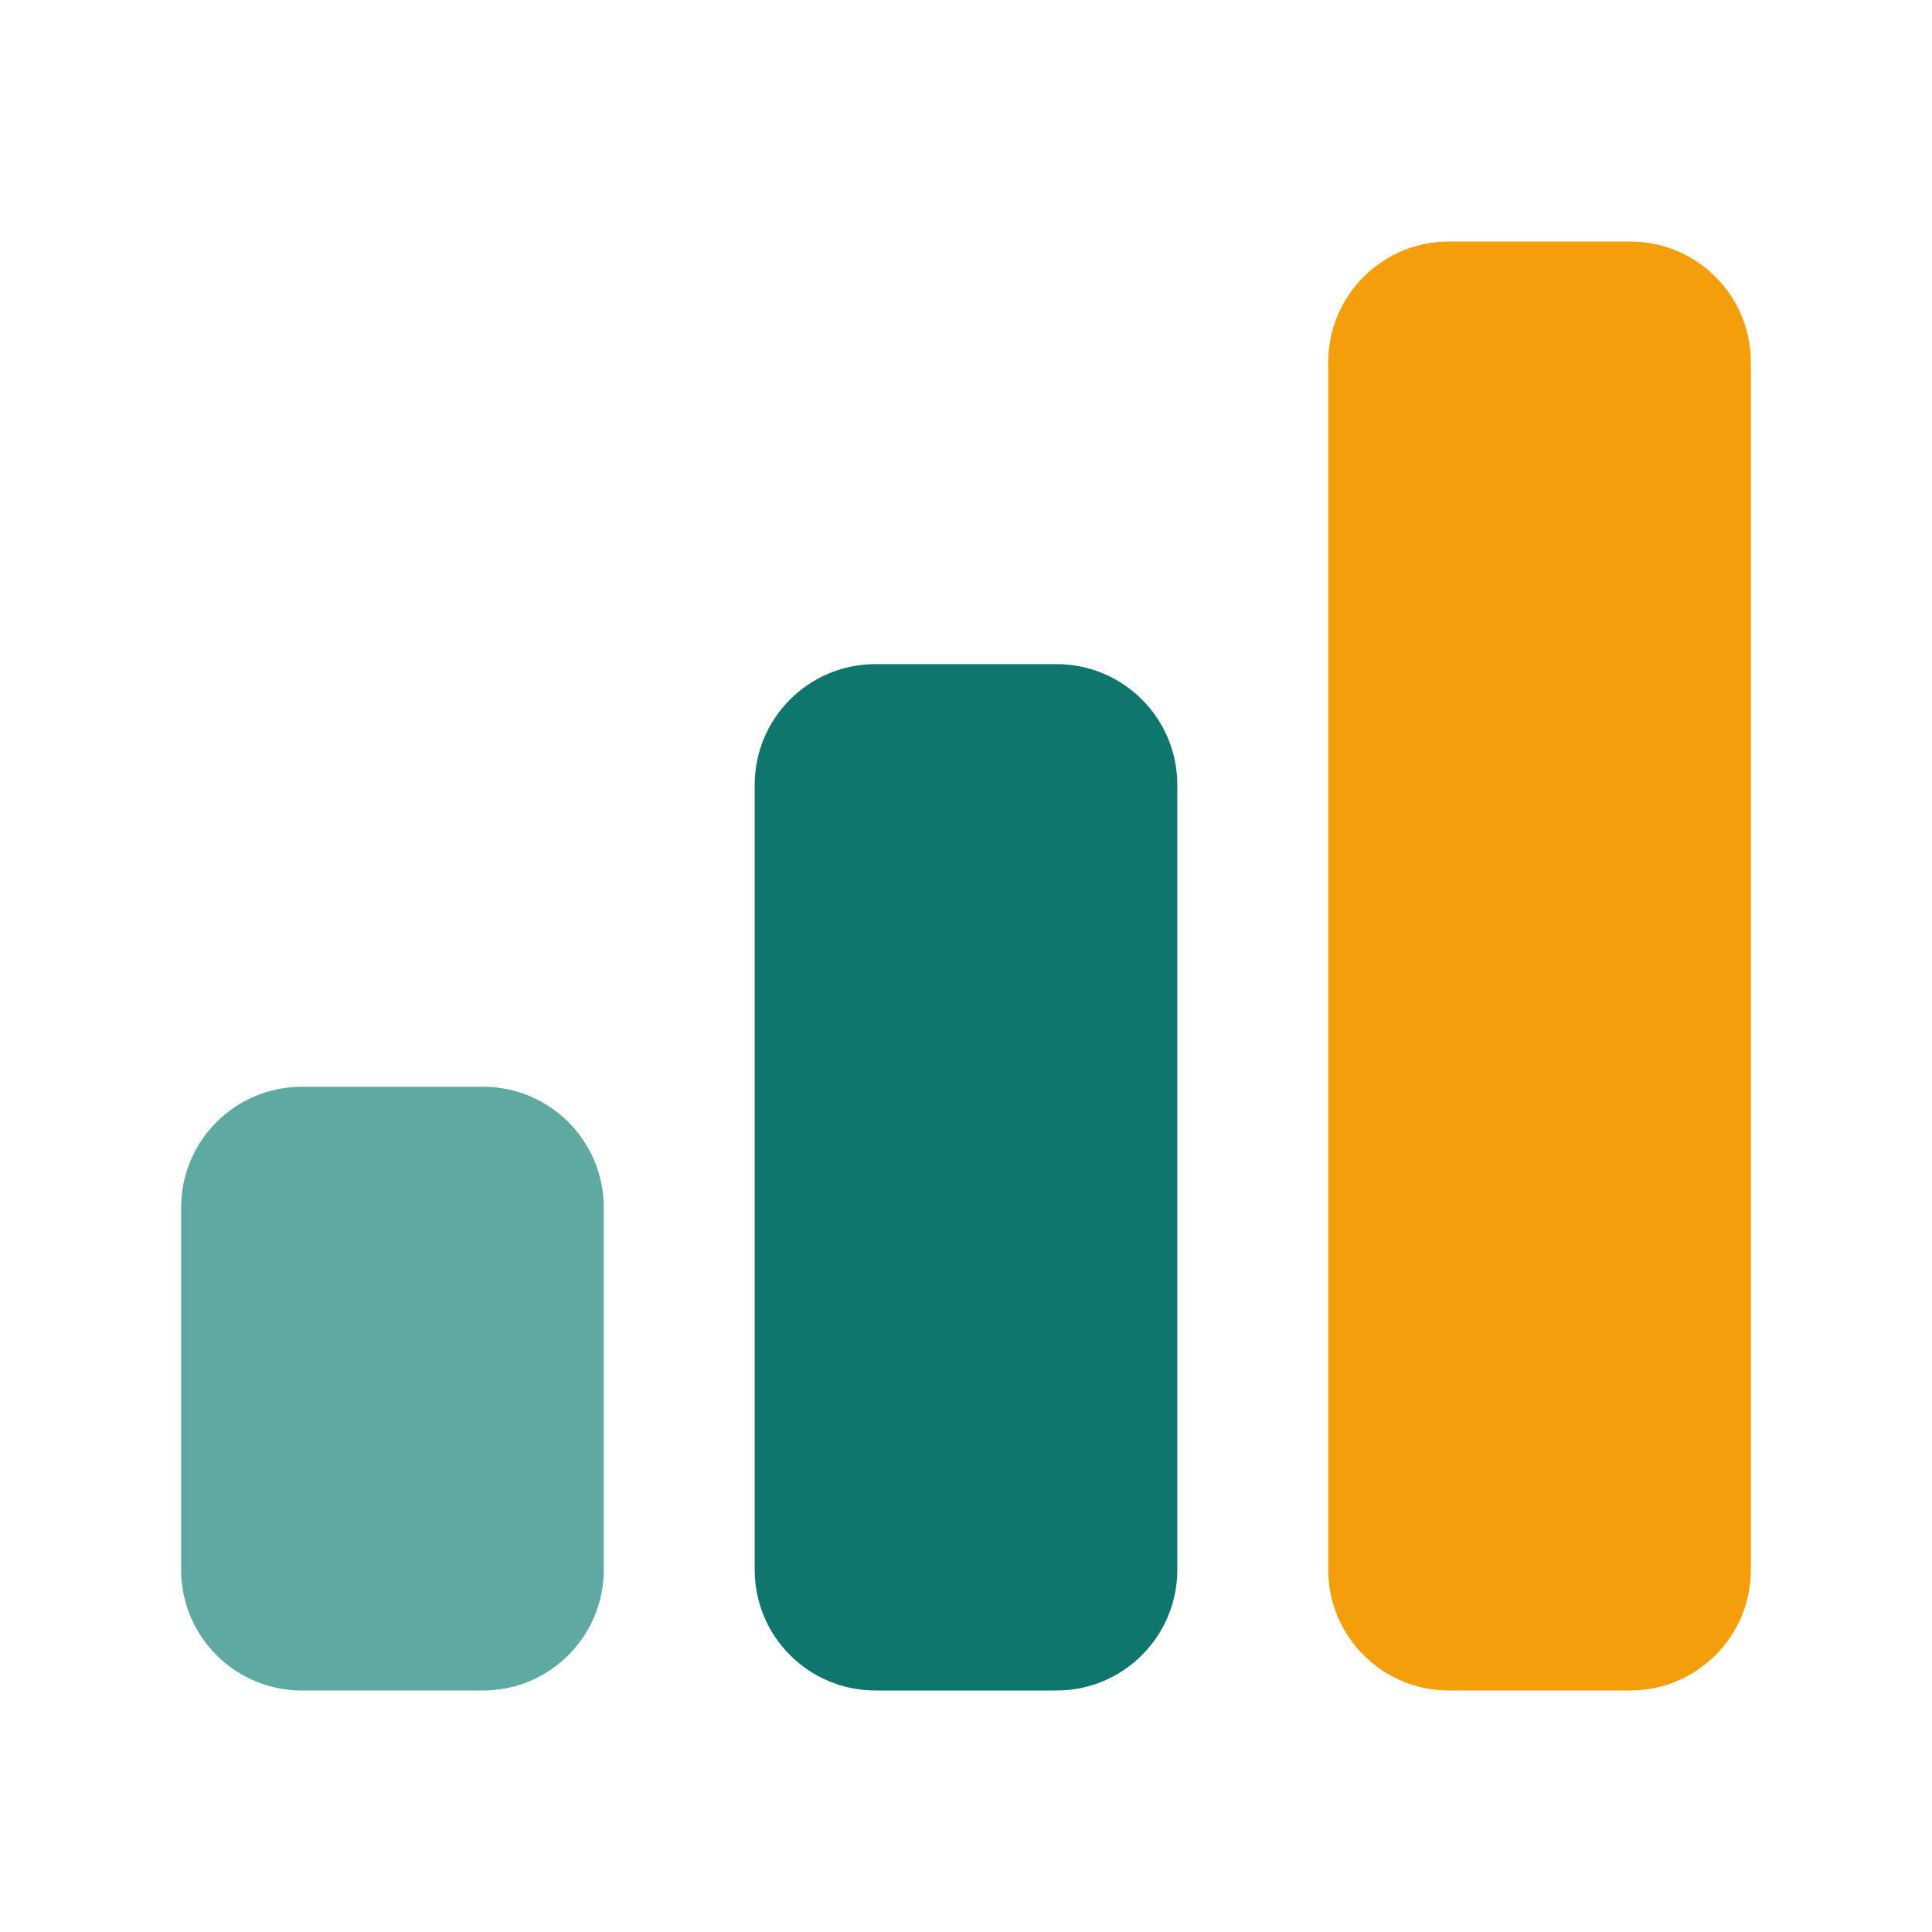
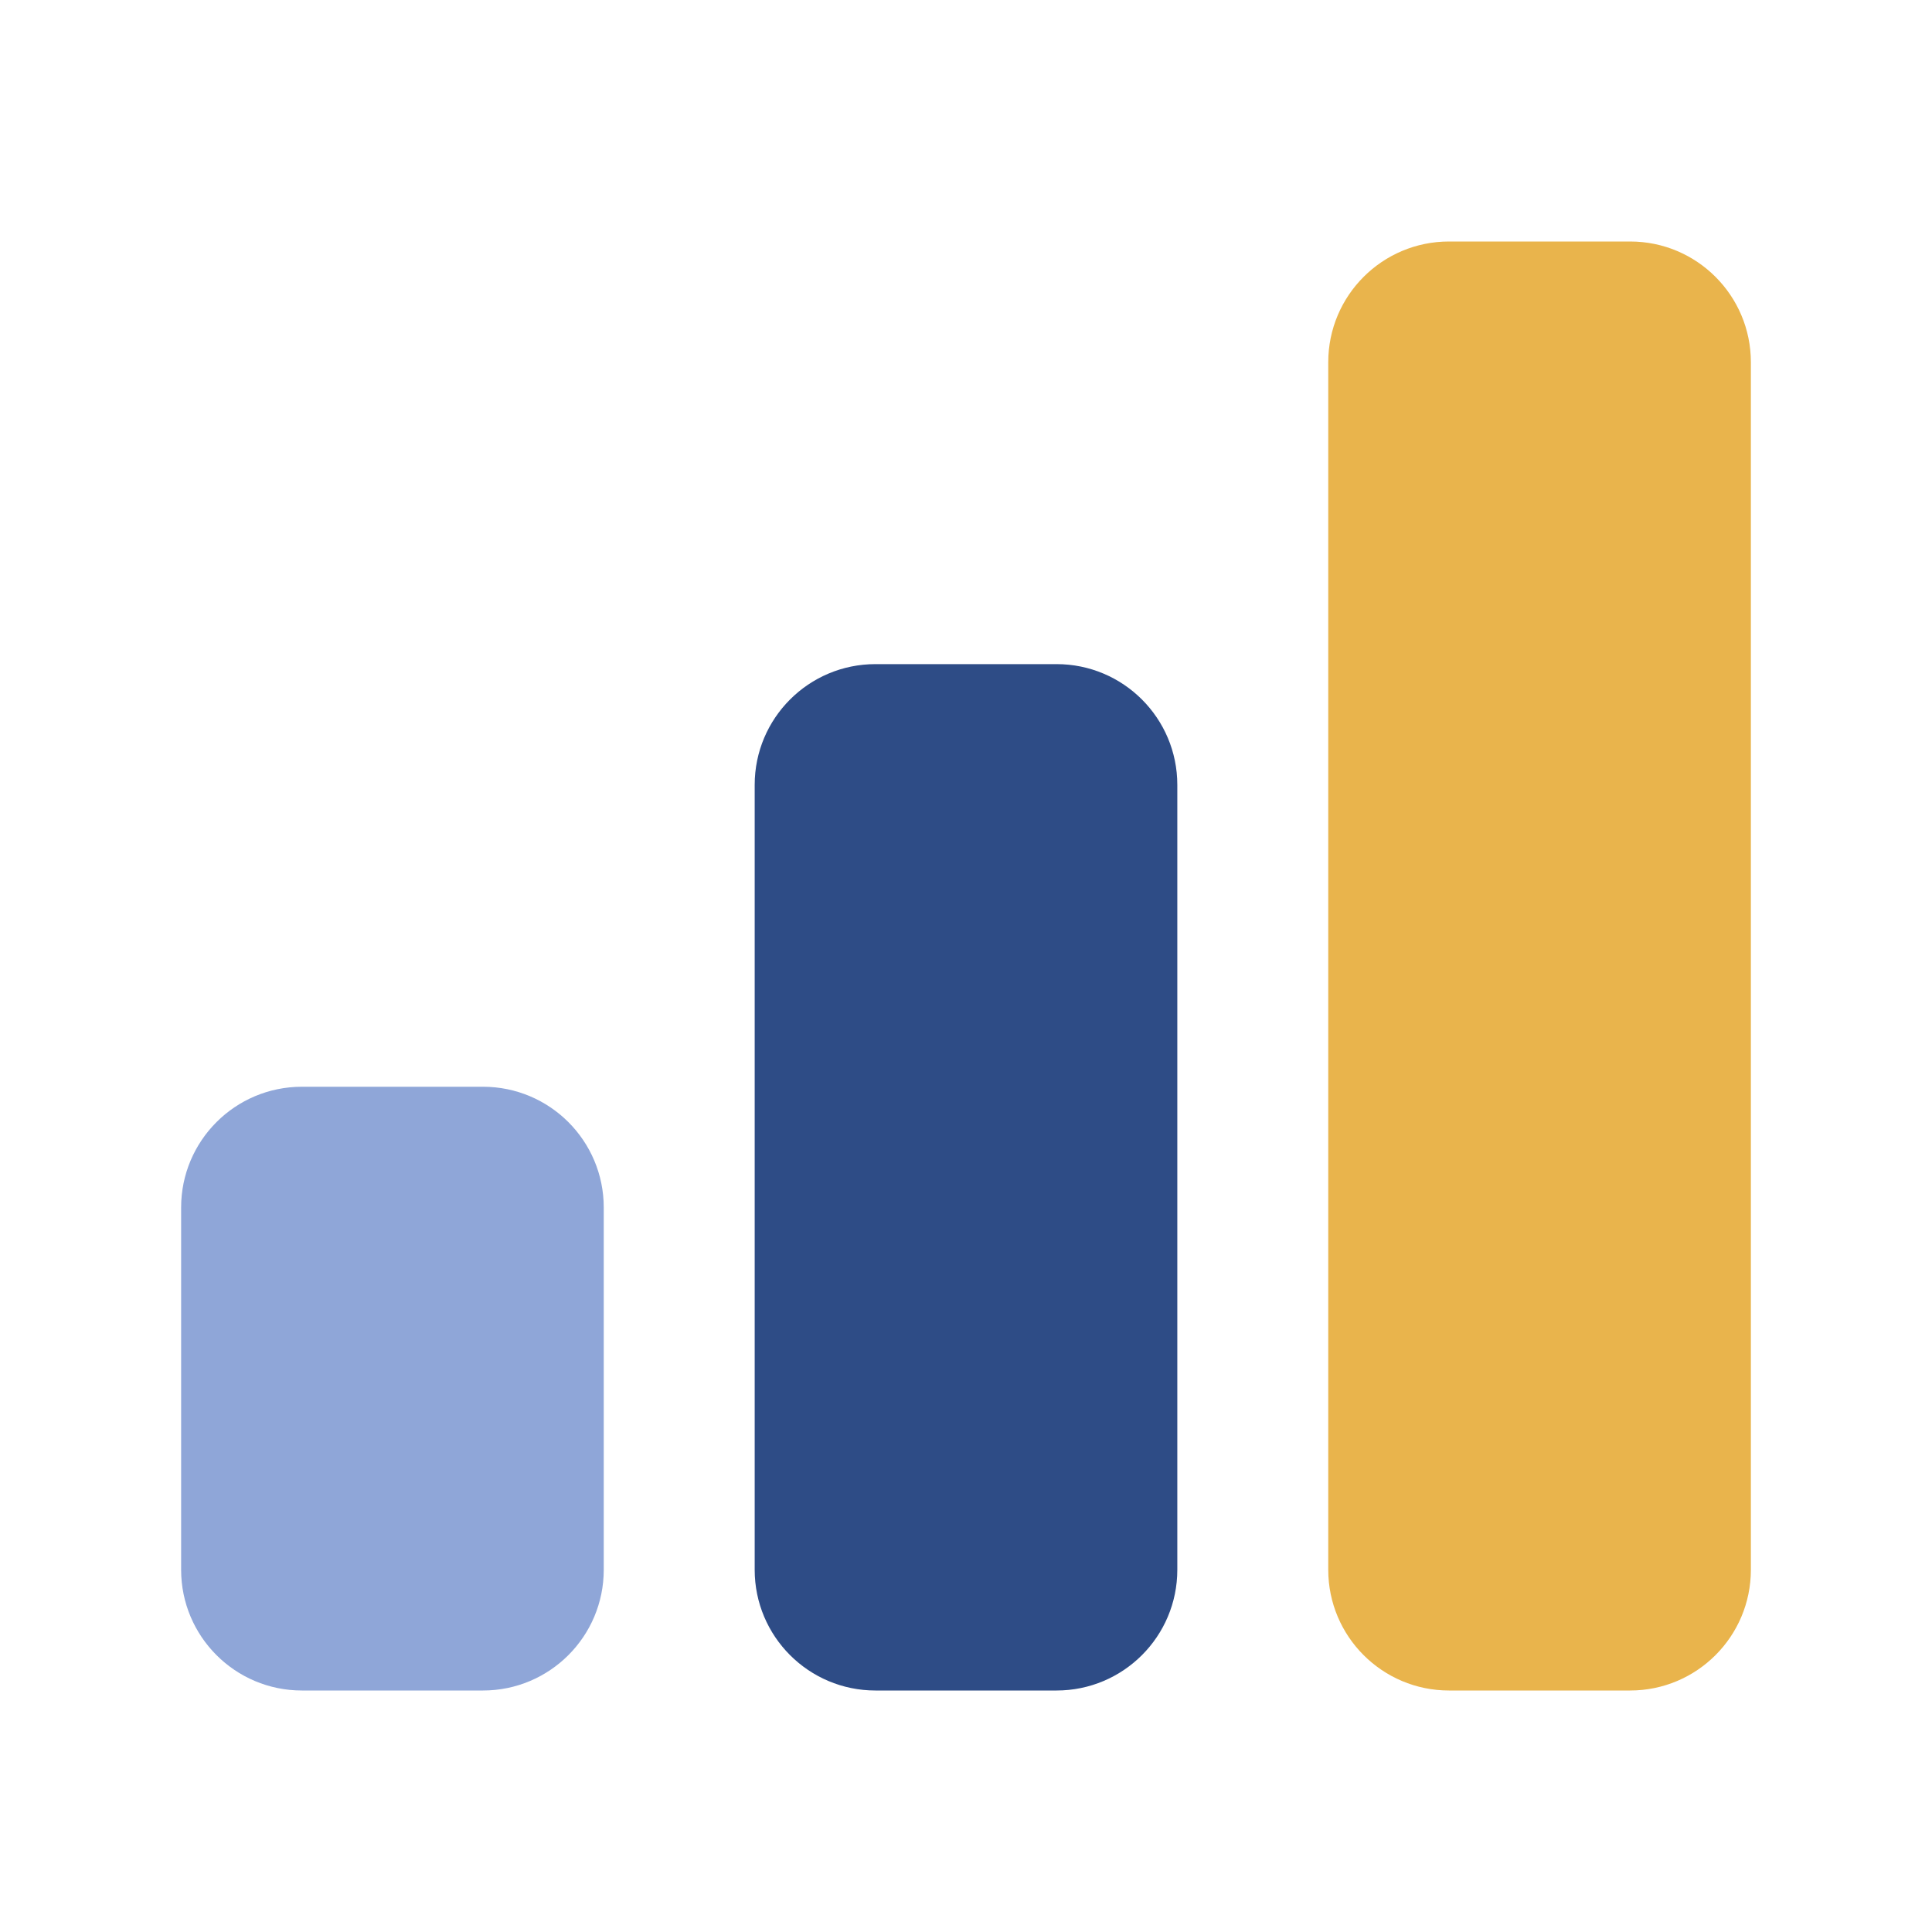
<svg xmlns="http://www.w3.org/2000/svg" viewBox="0 0 64 64" role="img" aria-label="Tramix">
-   <rect x="6" y="36" width="14" height="20" rx="4" fill="#5EAAA3" />
-   <rect x="25" y="22" width="14" height="34" rx="4" fill="#0F766E" />
-   <rect x="44" y="8" width="14" height="48" rx="4" fill="#F59E0B" />
+   <rect x="6" y="36" width="14" height="20" rx="4" fill="#8fa6d8" />
+   <rect x="25" y="22" width="14" height="34" rx="4" fill="#2e4c86" />
+   <rect x="44" y="8" width="14" height="48" rx="4" fill="#e9b44c" />
</svg>
